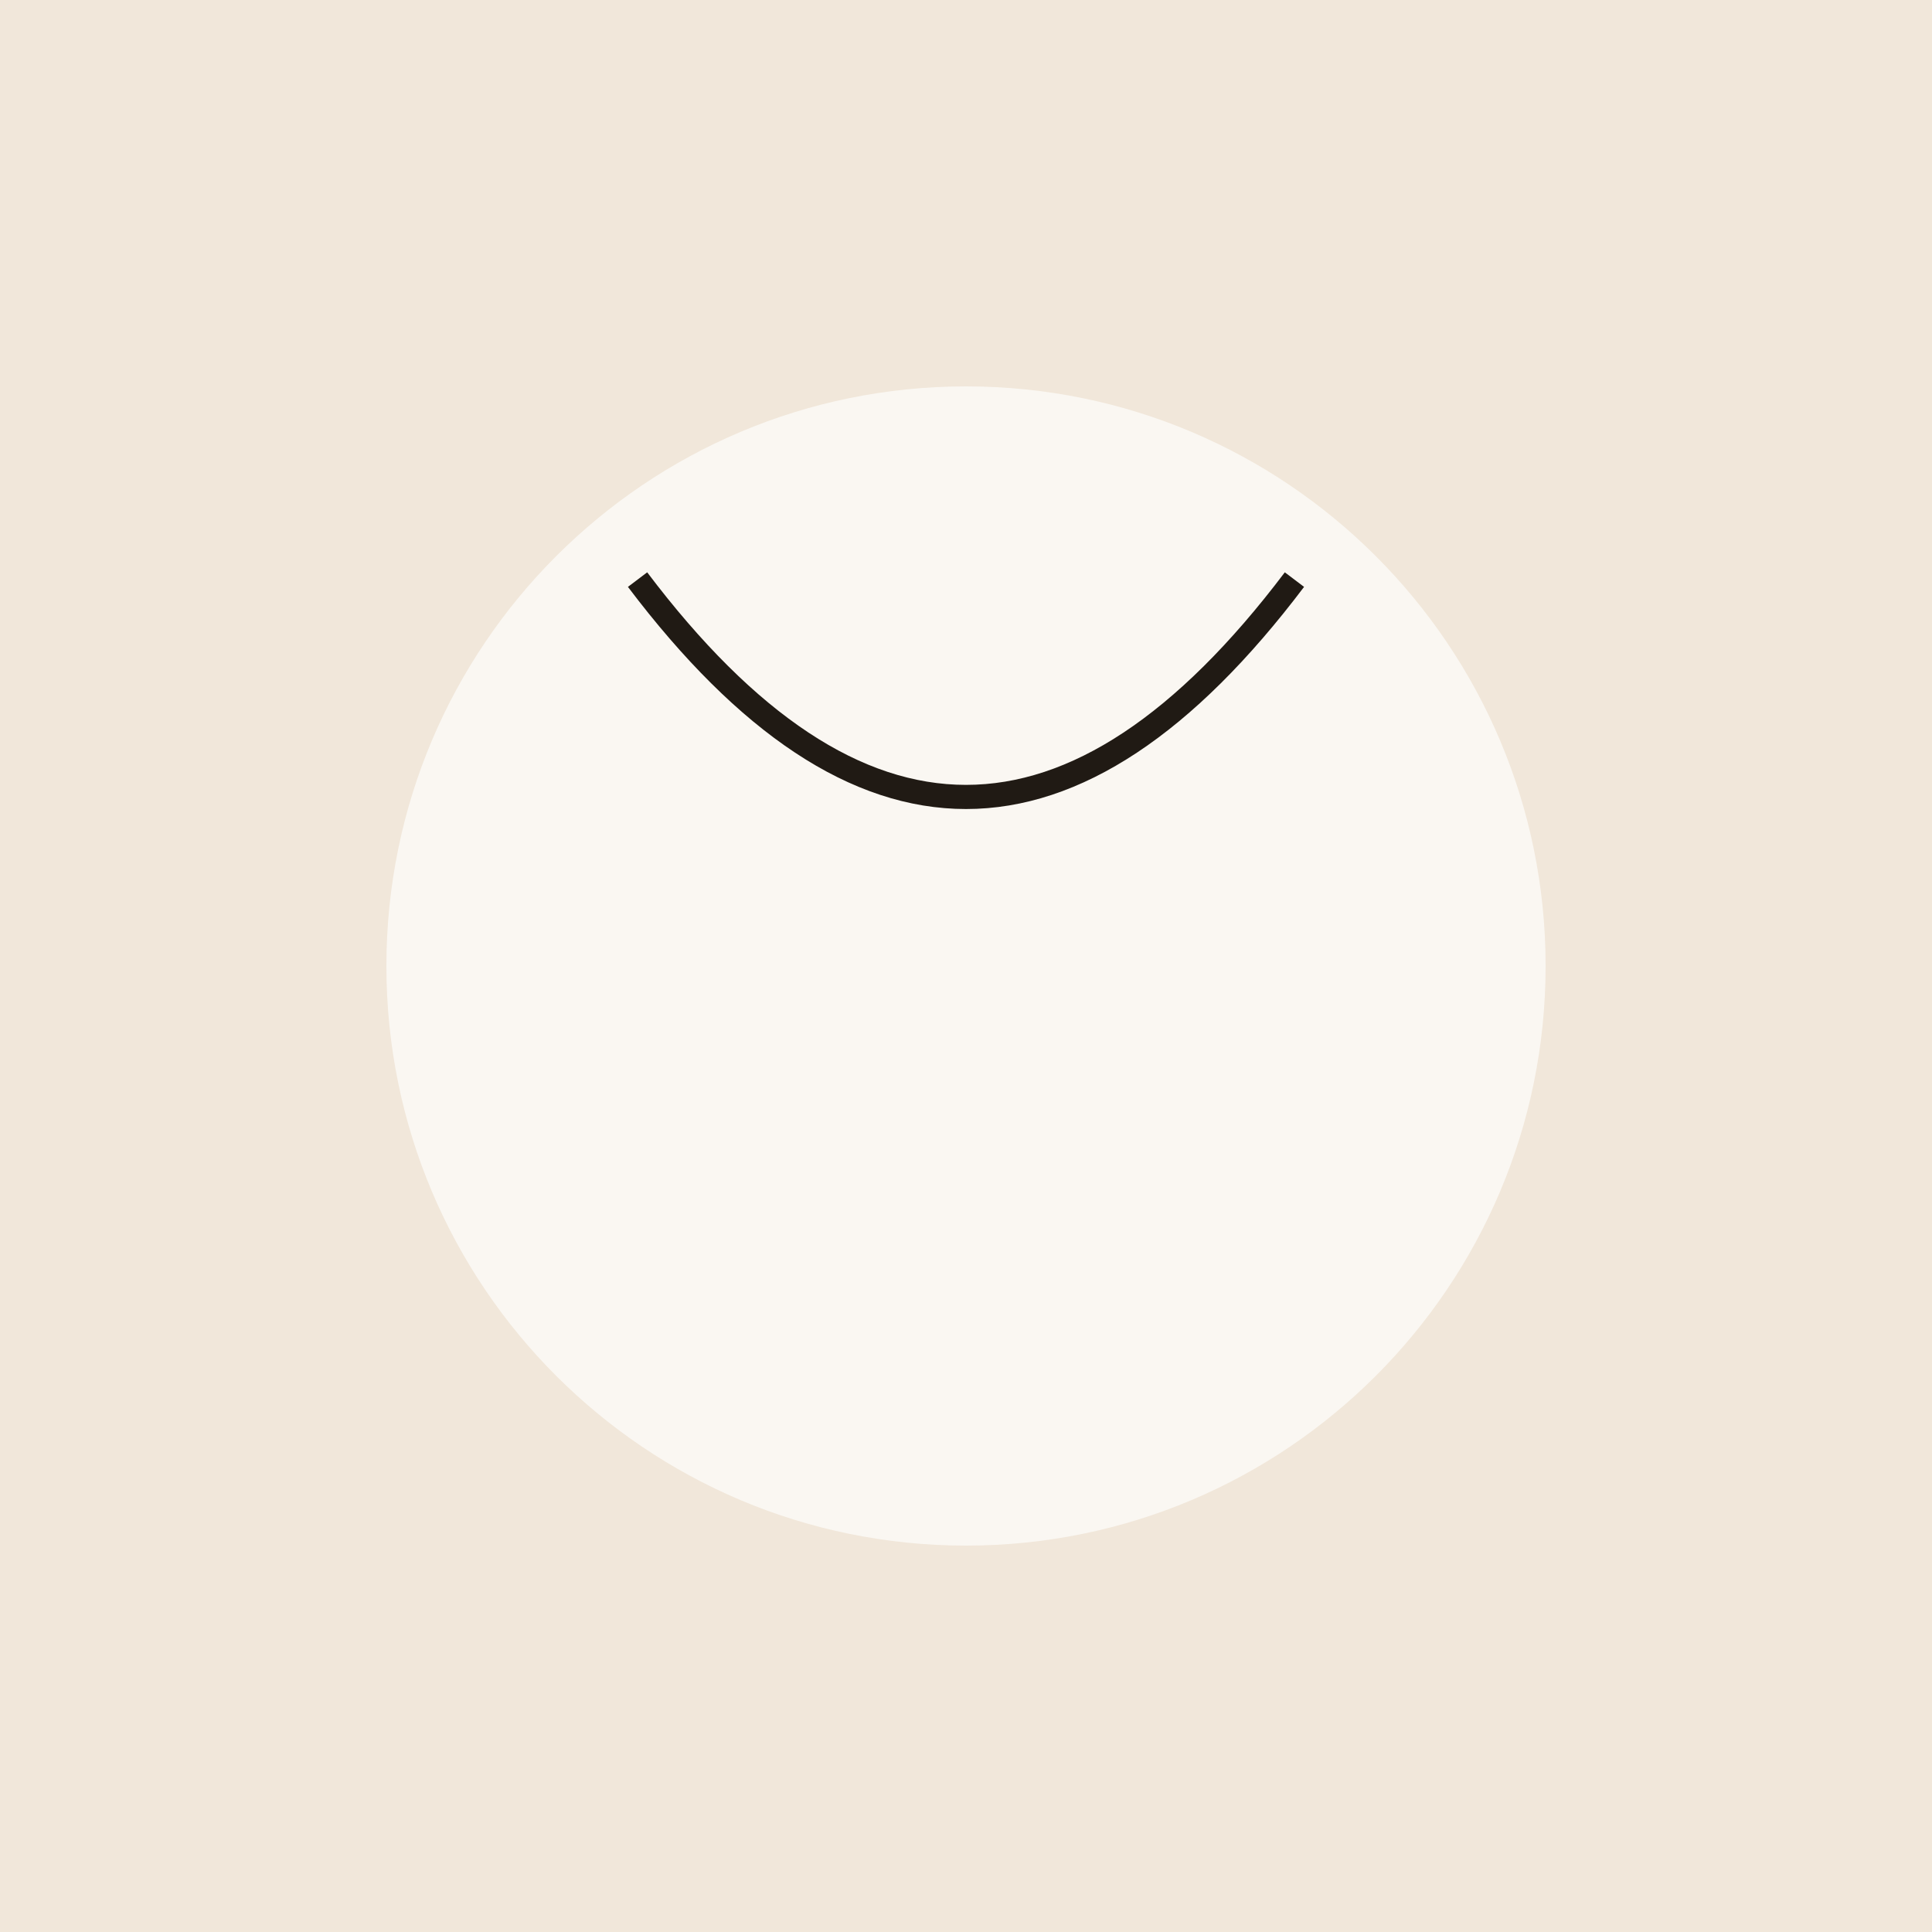
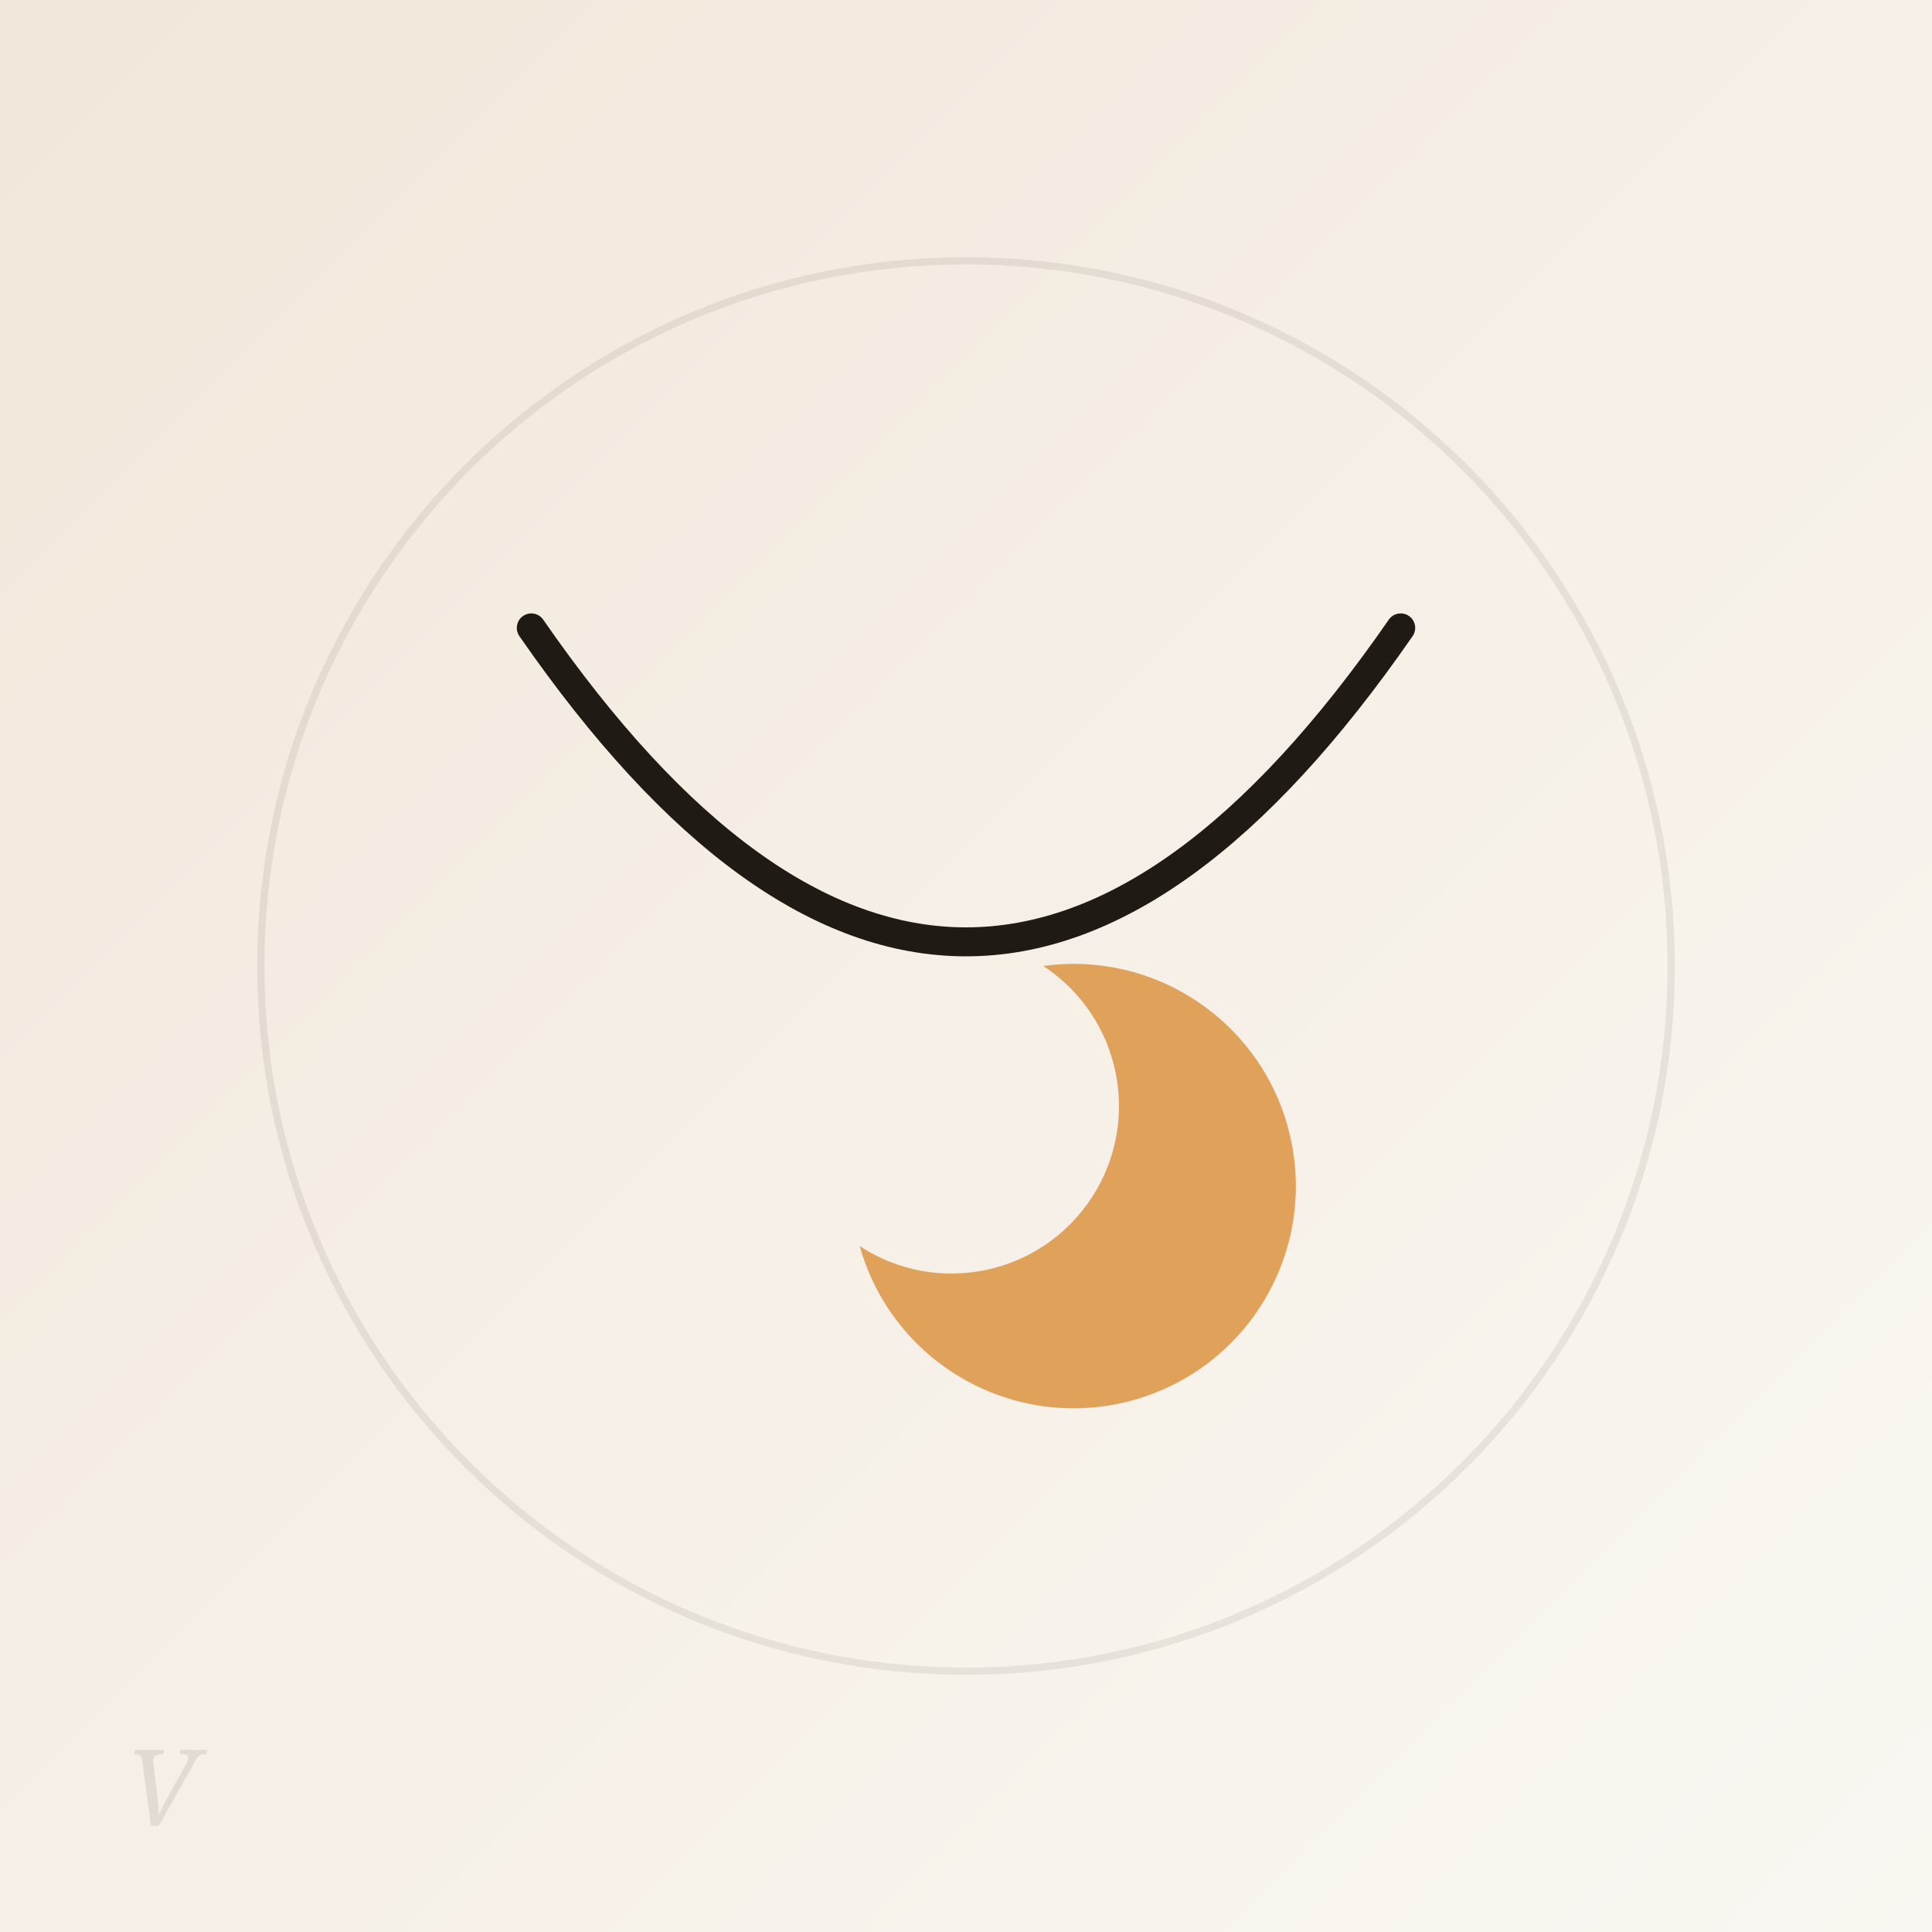
- <svg xmlns="http://www.w3.org/2000/svg" viewBox="0 0 400 400" role="img" aria-label="Collar con dije de luna">
-   <rect width="400" height="400" fill="#F1E7DA" />
-   <circle cx="200" cy="200" r="120" fill="#FAF7F2" />
-   <path d="M132 120 Q200 210 268 120" fill="none" stroke="#201A14" stroke-width="5" />
-   <path d="M200 250 a46 46 0 1 0 0 -92 a36 36 0 1 1 0 92 z" fill="#C4592B" />
+ <svg xmlns="http://www.w3.org/2000/svg" viewBox="0 0 400 400" role="img" aria-label="Collar Luna, Vera Store">
+   <defs>
+     <linearGradient id="g" x1="0" y1="0" x2="1" y2="1">
+       <stop offset="0" stop-color="#F1E7DA" />
+       <stop offset="1" stop-color="#FAF7F2" />
+     </linearGradient>
+   </defs>
+   <rect width="400" height="400" fill="url(#g)" />
+   <circle cx="200" cy="200" r="146" fill="none" stroke="#201A14" stroke-opacity=".08" stroke-width="1.5" />
+   <path d="M110 130 Q200 260 290 130" fill="none" stroke="#201A14" stroke-width="6" stroke-linecap="round" />
+   <path d="M178 258 a34 34 0 1 0 38 -58 a46 46 0 1 1 -38 58z" fill="#E0A15A" />
+   <text x="26" y="378" font-family="Georgia, serif" font-size="22" fill="#201A14" opacity=".1" font-style="italic">V</text>
</svg>
